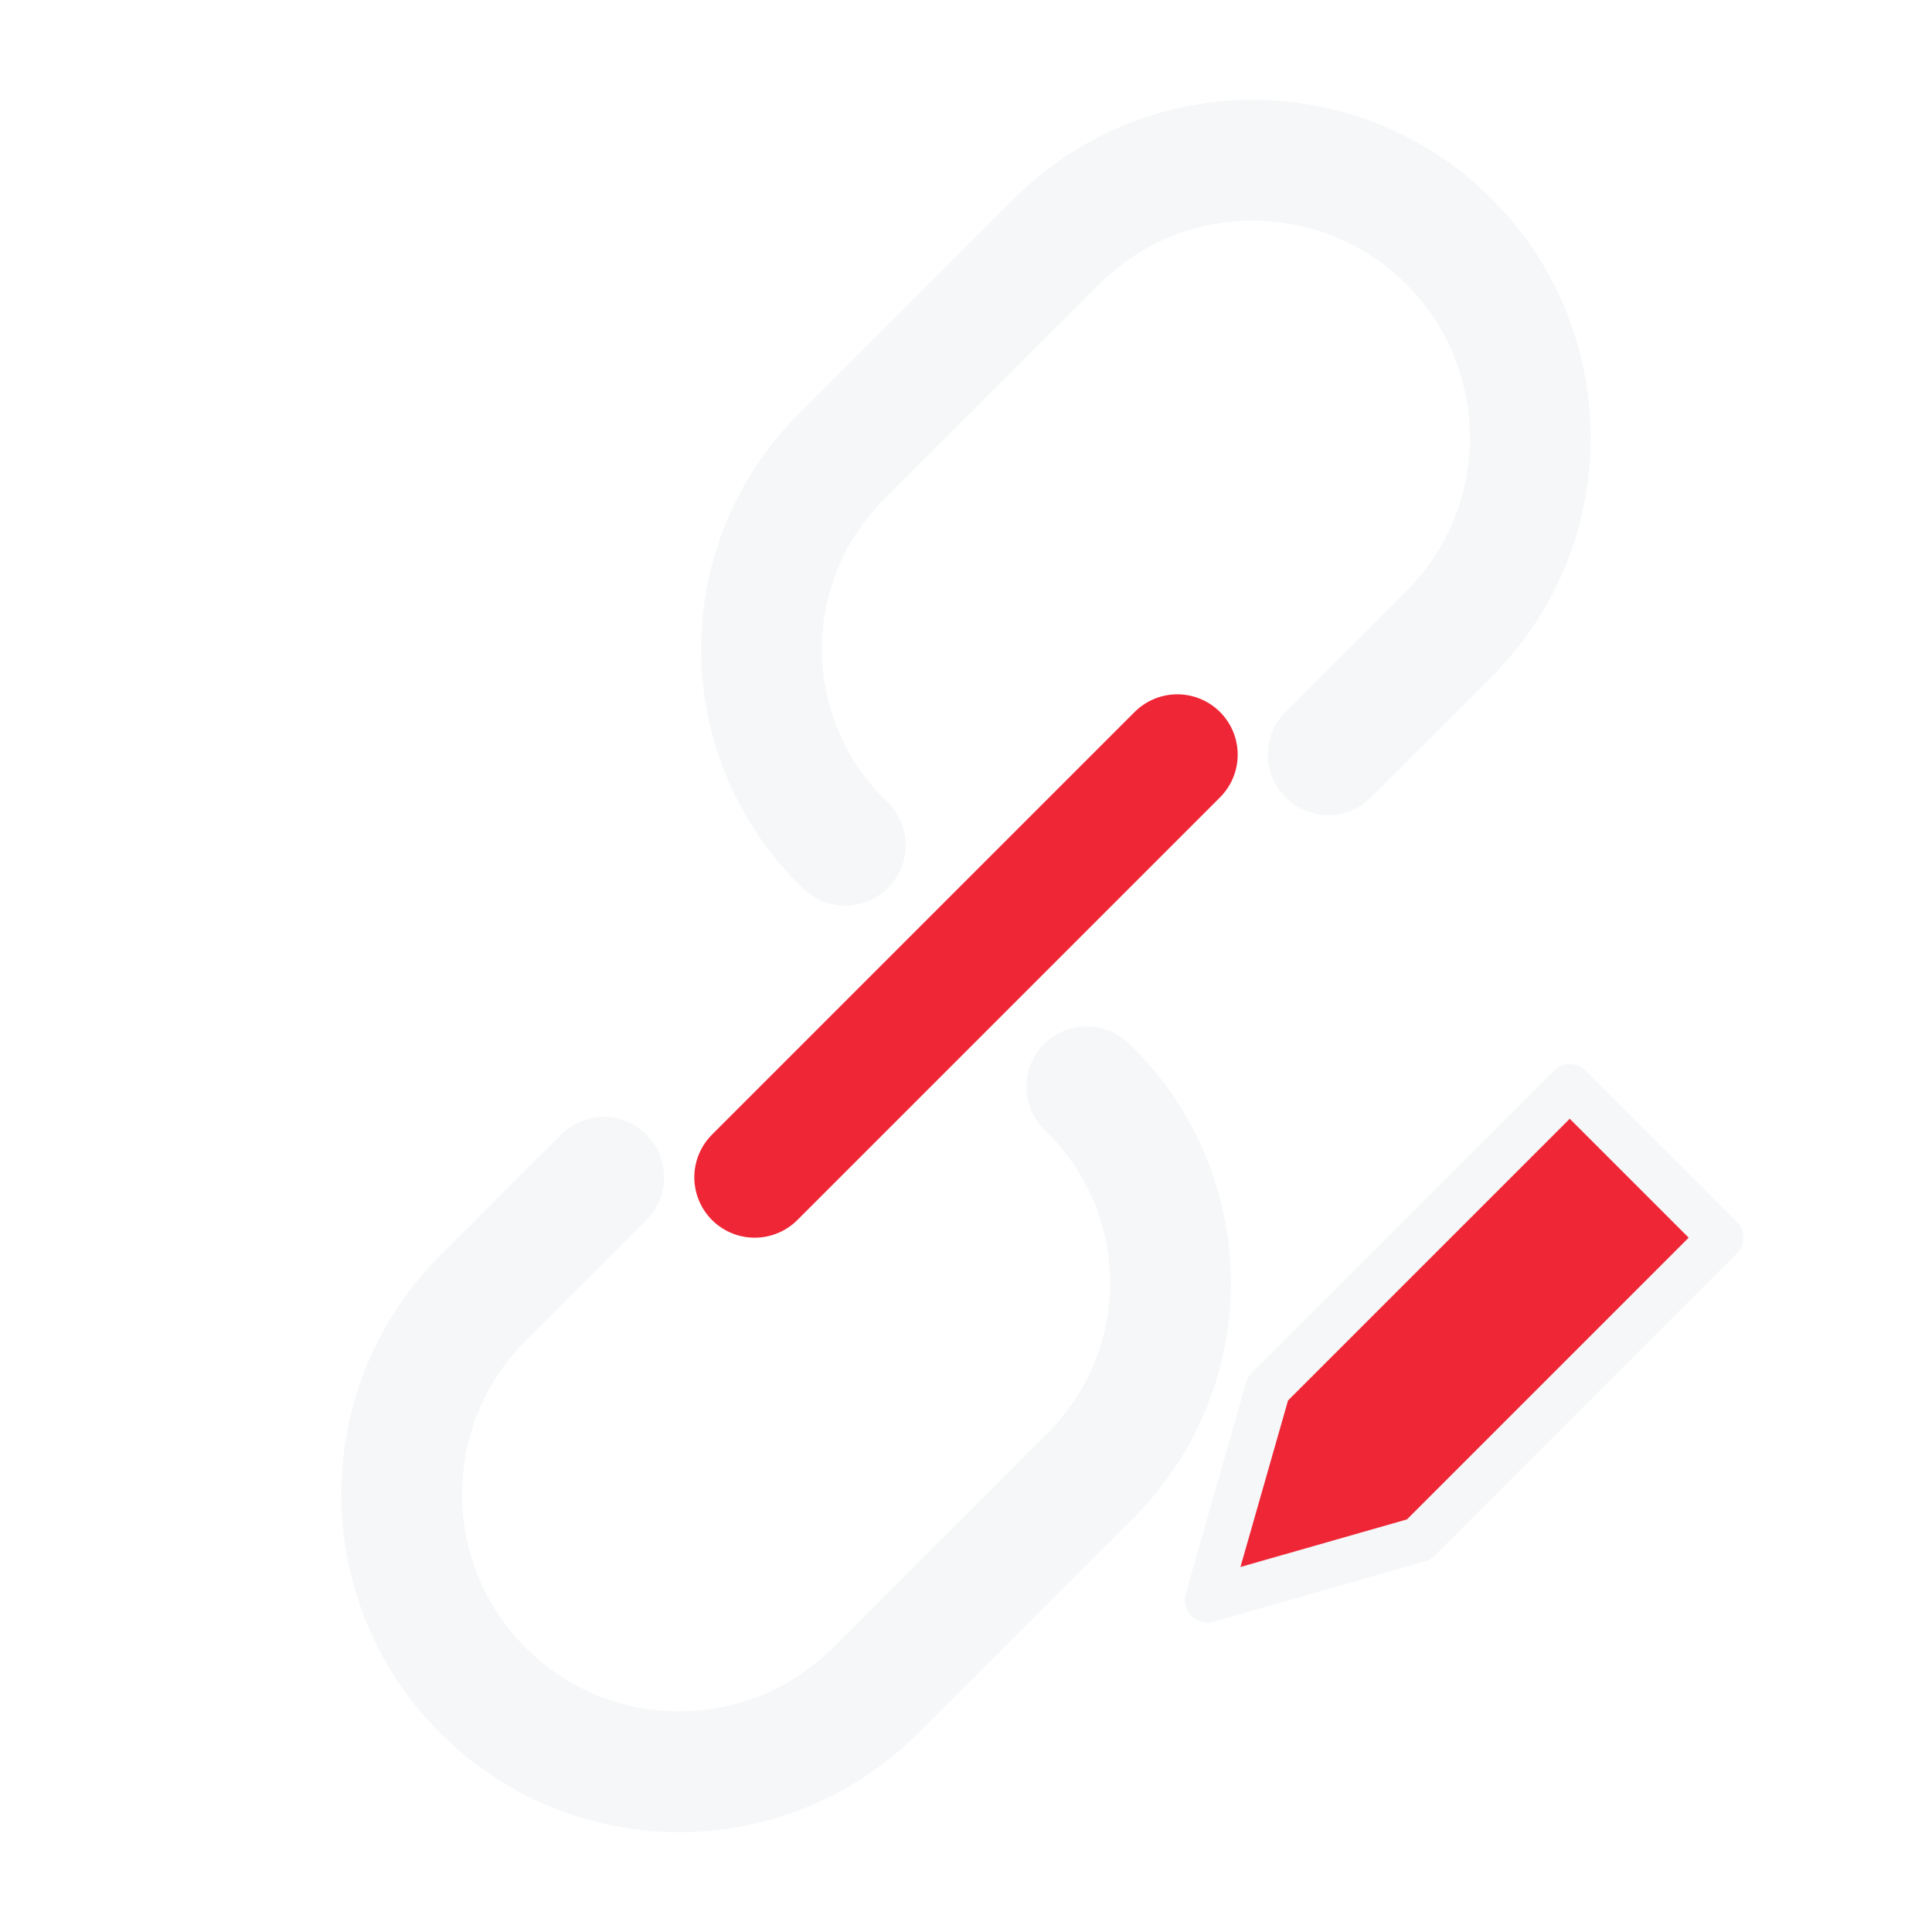
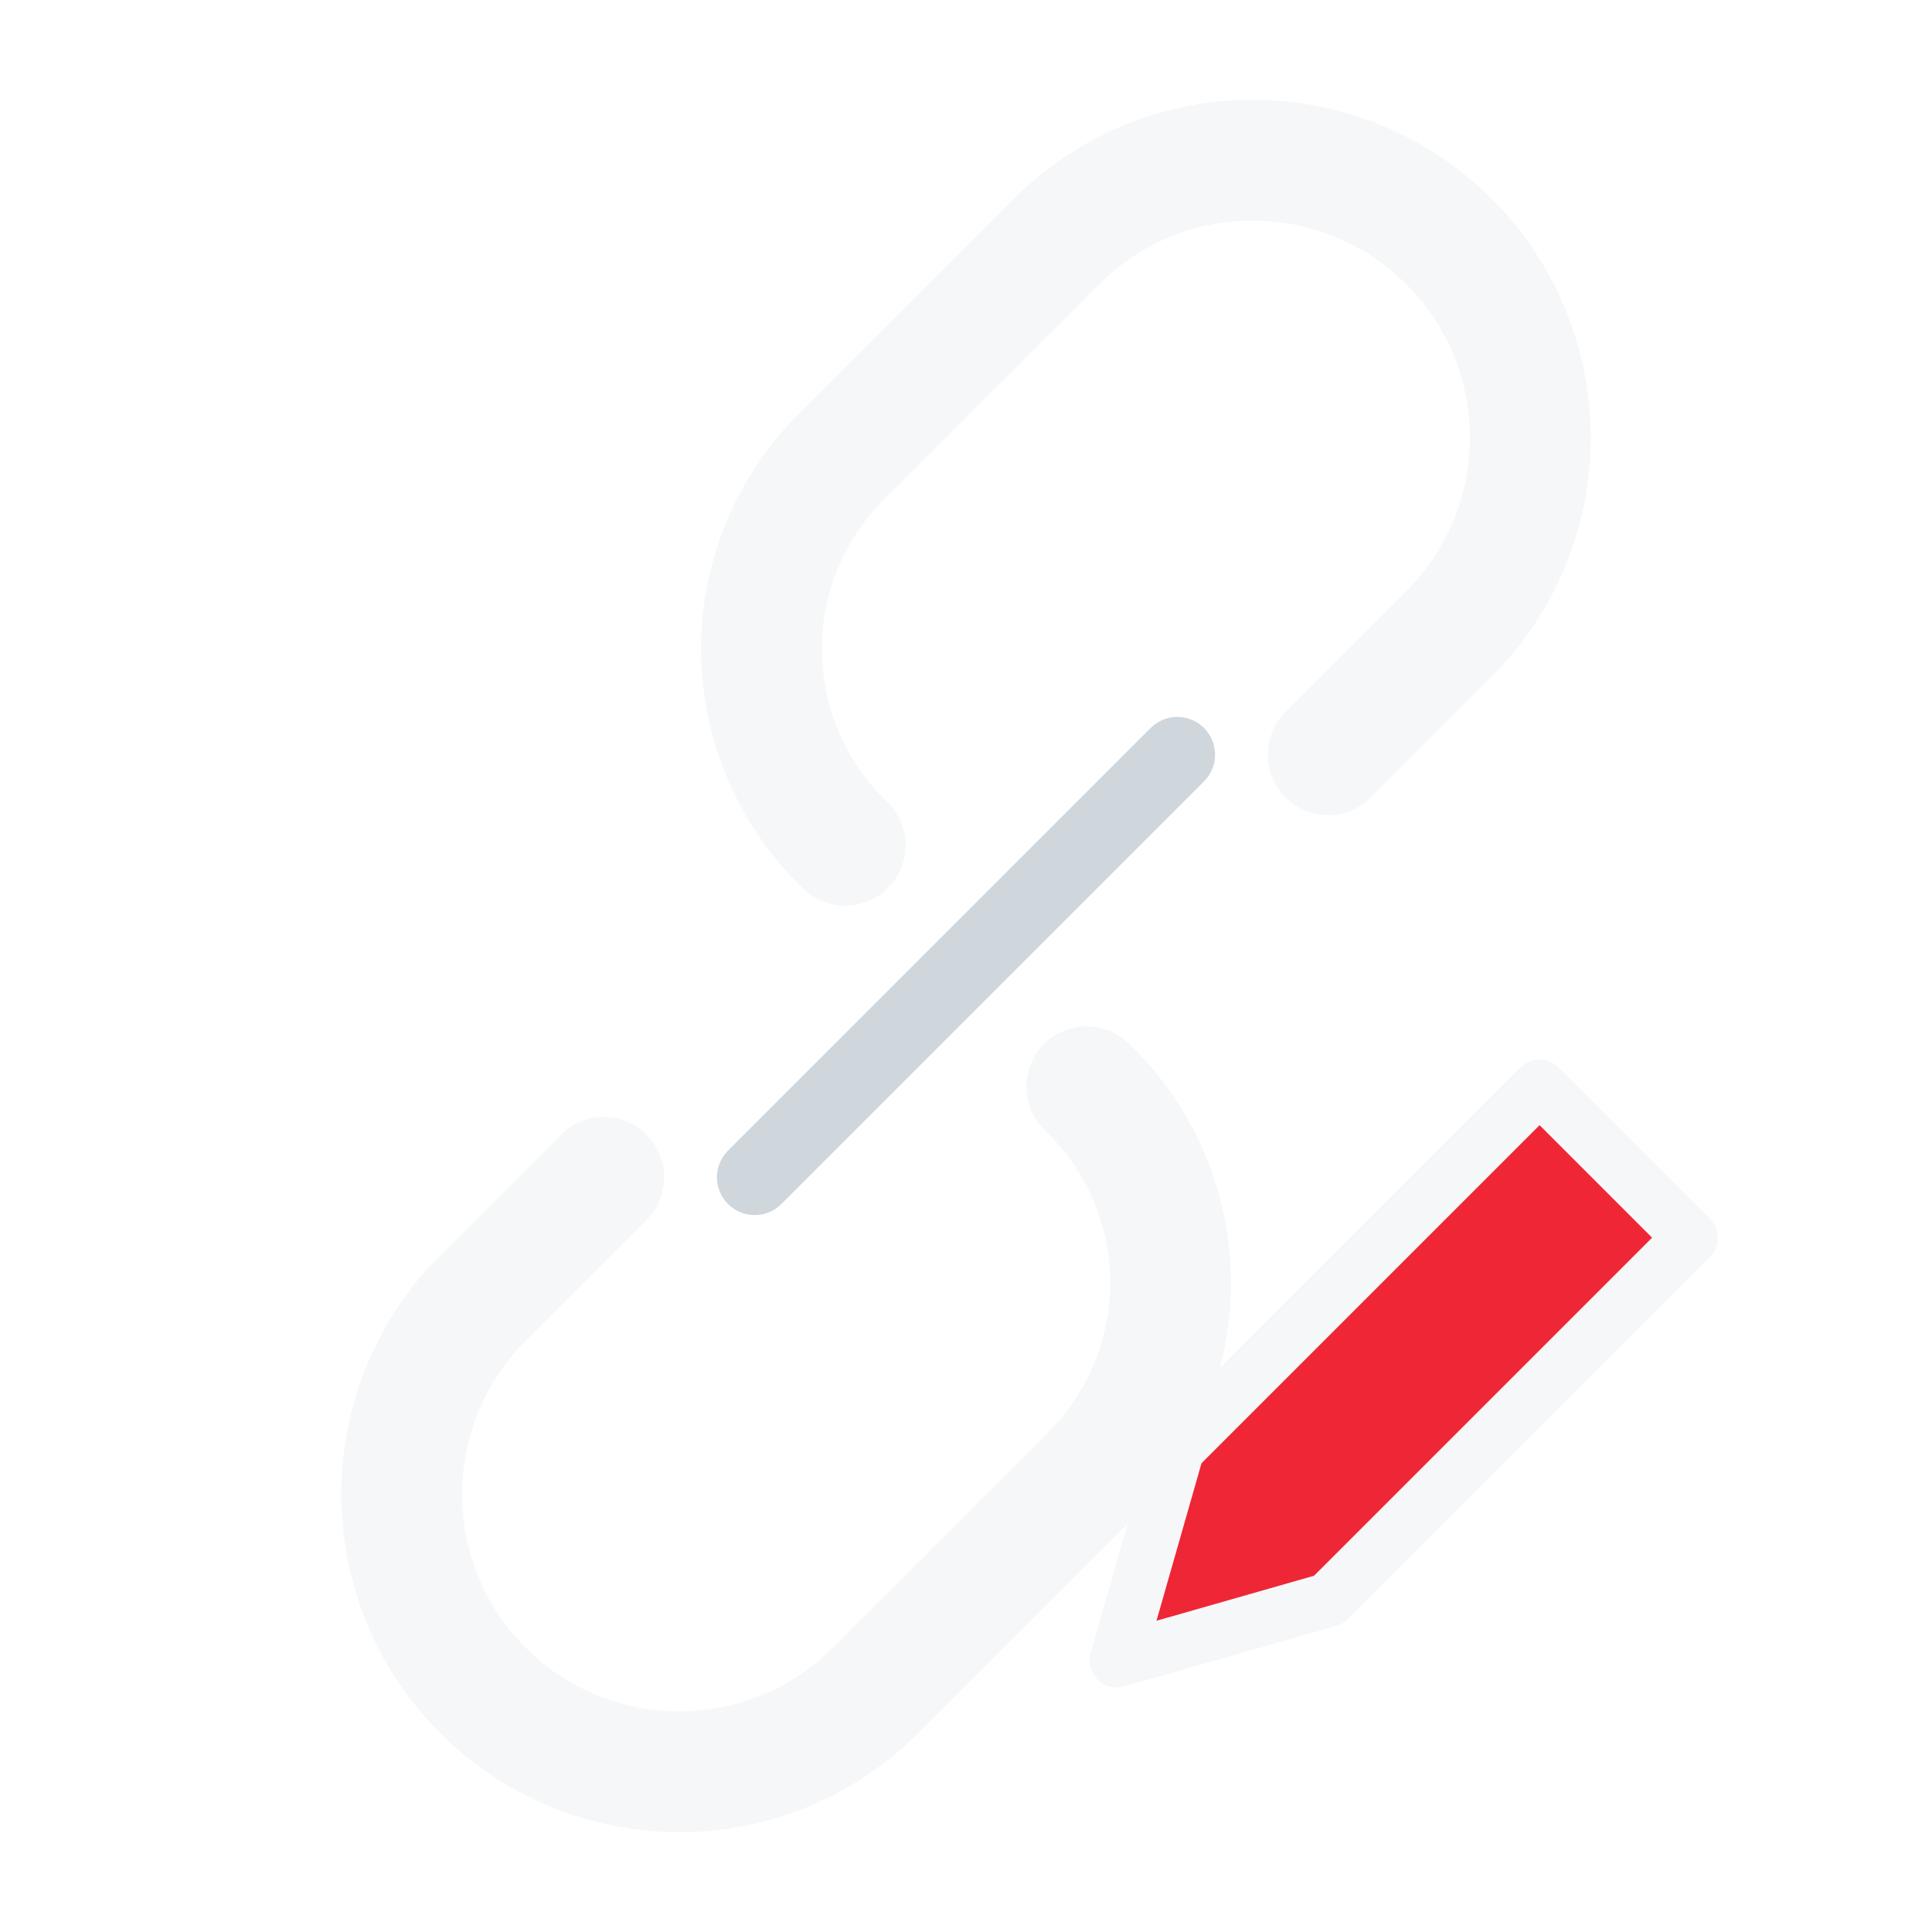
<svg xmlns="http://www.w3.org/2000/svg" width="64" height="64" viewBox="0 0 64 64">
  <g fill="none" stroke-linecap="round" stroke-linejoin="round">
-     <path d="M20 39l-4 4a9 9 0 0 0 13 13l7-7a9 9 0 0 0 0-13" fill="none" stroke="#F5F7F8" stroke-width="4" />
-     <path d="M44 25l4-4a9 9 0 1 0-13-13l-7 7a9 9 0 0 0 0 13" fill="none" stroke="#F5F7F8" stroke-width="4" />
-     <path d="M25 39l14-14" stroke="#EF2636" stroke-width="4" />
-     <path d="M42 46l10-10 5 5-10 10-7 2z" fill="#EF2636" stroke="#F5F7F8" stroke-width="1.5" />
+     <path d="M20 39l-4 4a9 9 0 0 0 13 13l7-7a9 9 0 0 0 0-13" stroke="#F5F7F8" stroke-width="4" />
+     <path d="M44 25l4-4a9 9 0 1 0-13-13l-7 7a9 9 0 0 0 0 13" stroke="#F5F7F8" stroke-width="4" />
+     <path d="M25 39l14-14" stroke="#CFD6DC" stroke-width="2.5" />
+     <path d="M39 48L51 36L56 41L44 53L37 55Z" fill="#EF2636" stroke="#F5F7F8" stroke-width="1.8" />
  </g>
</svg>
